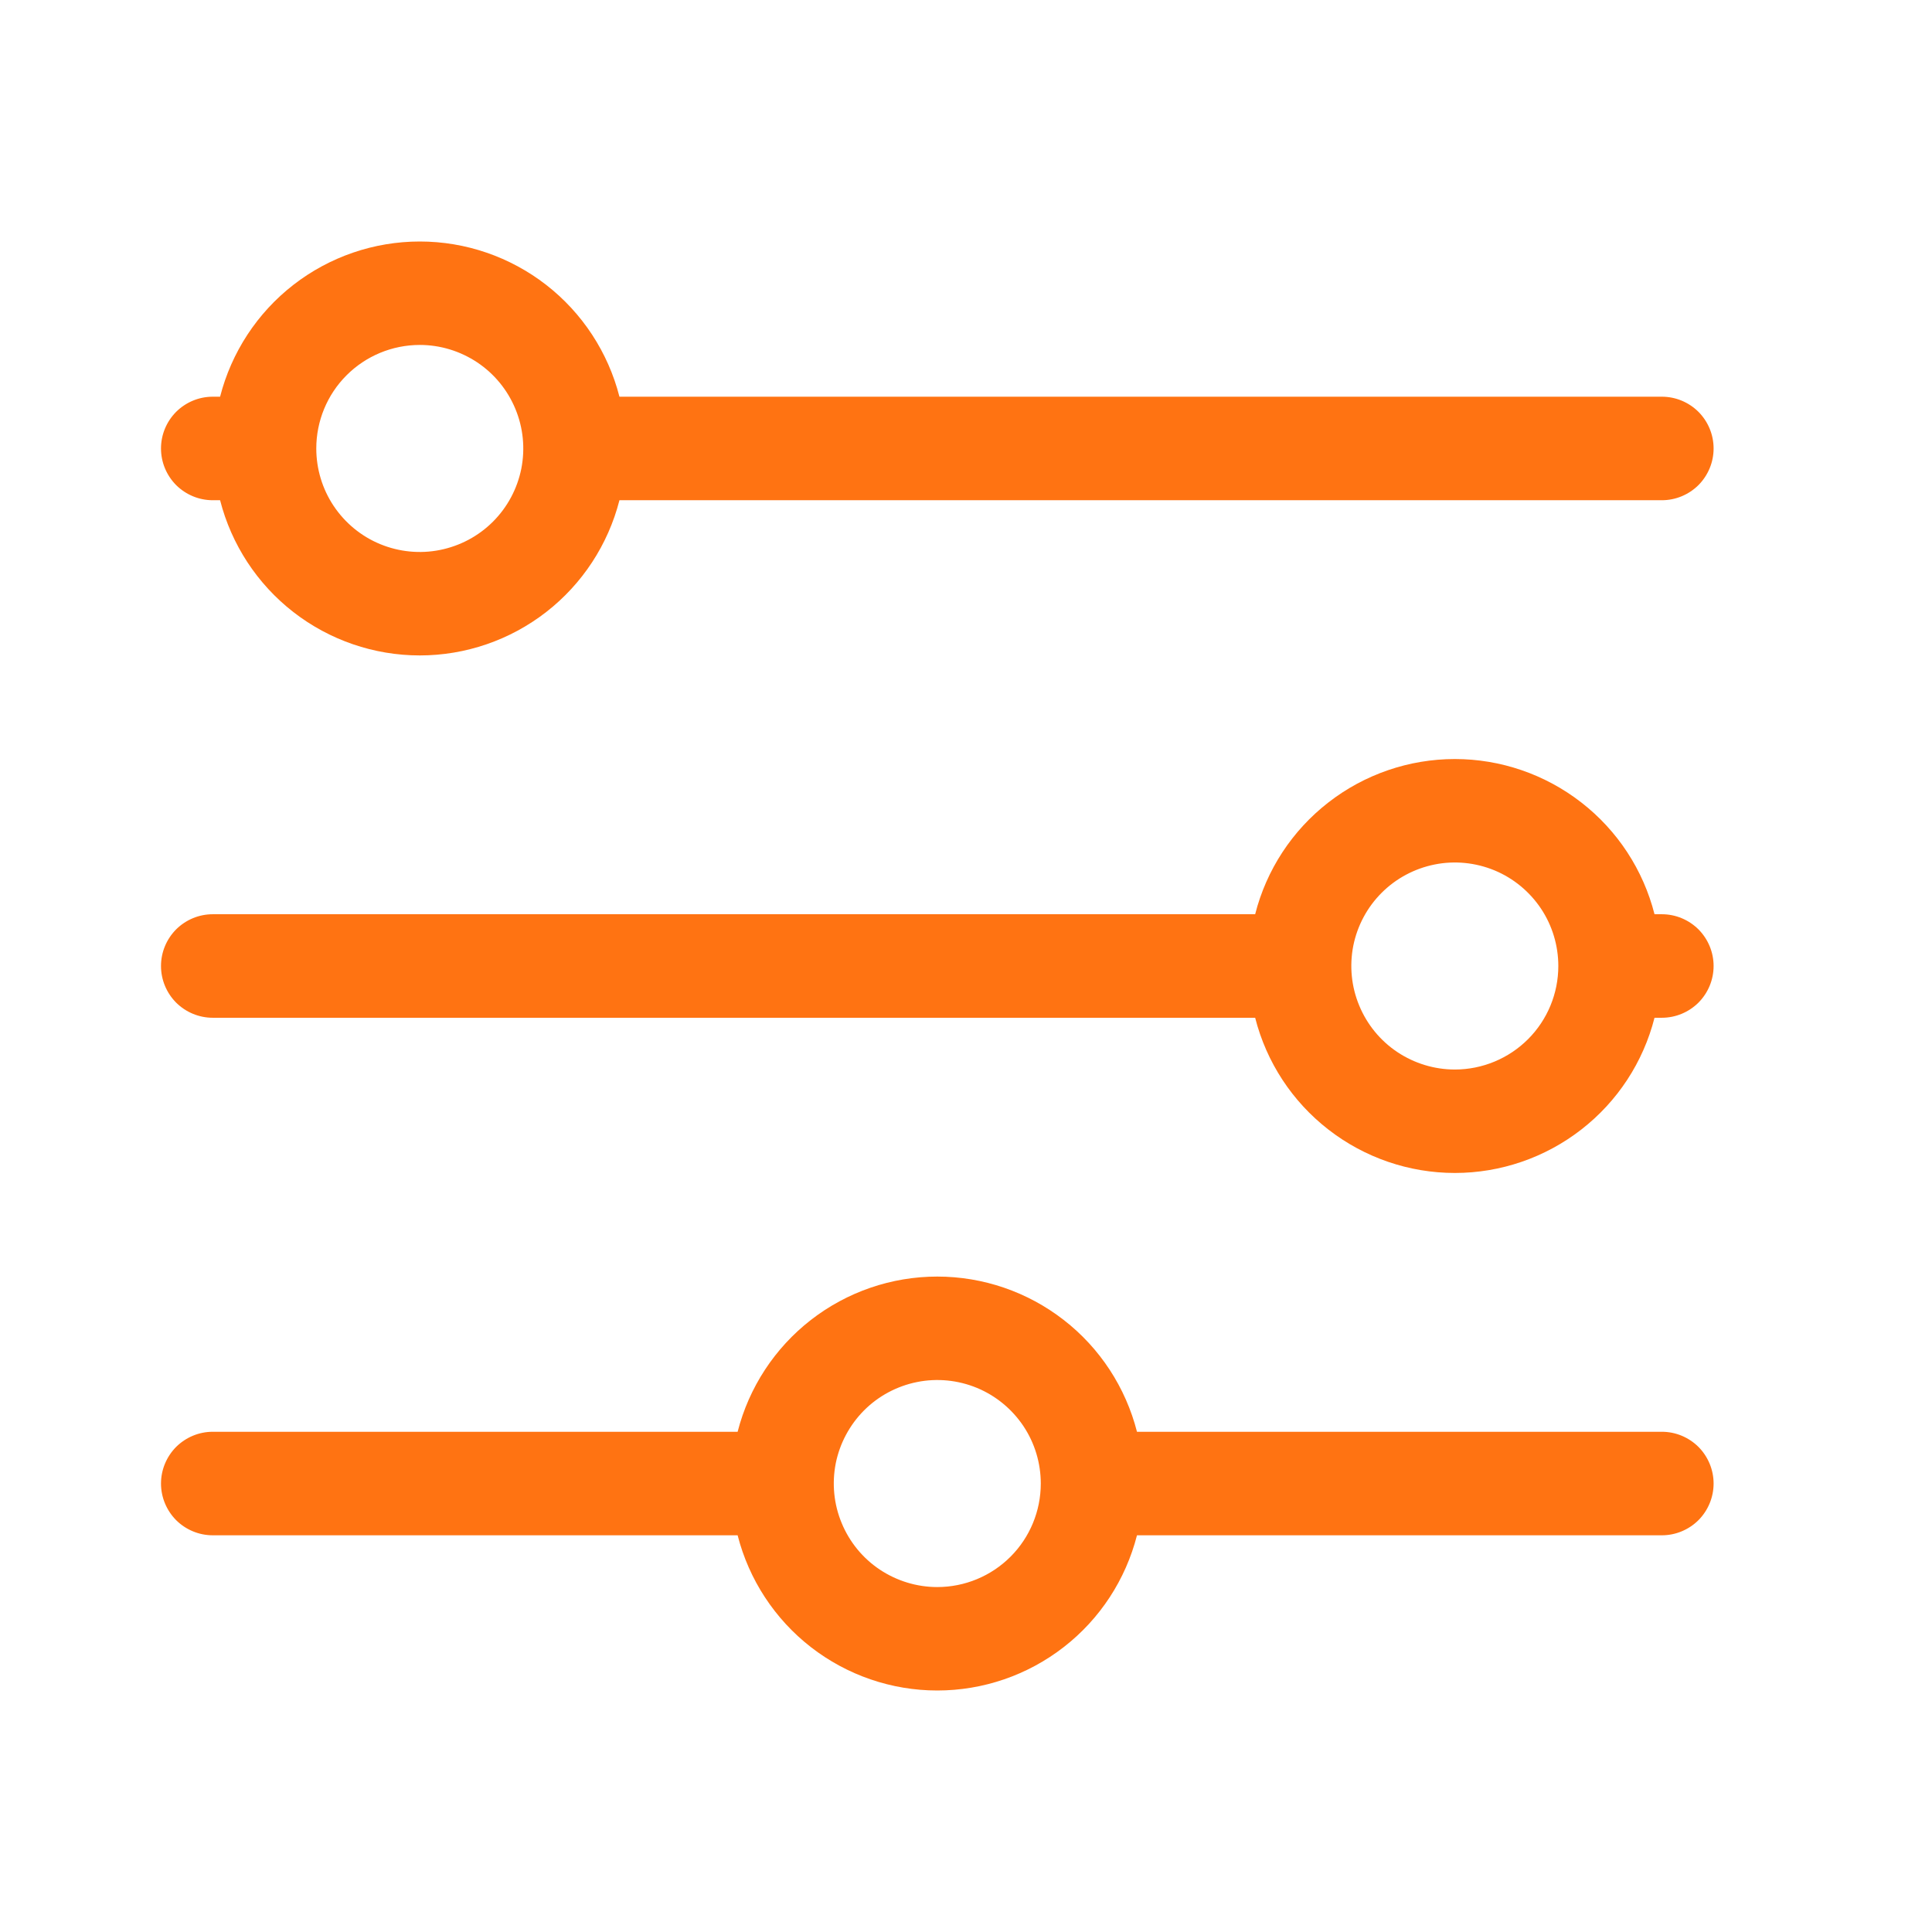
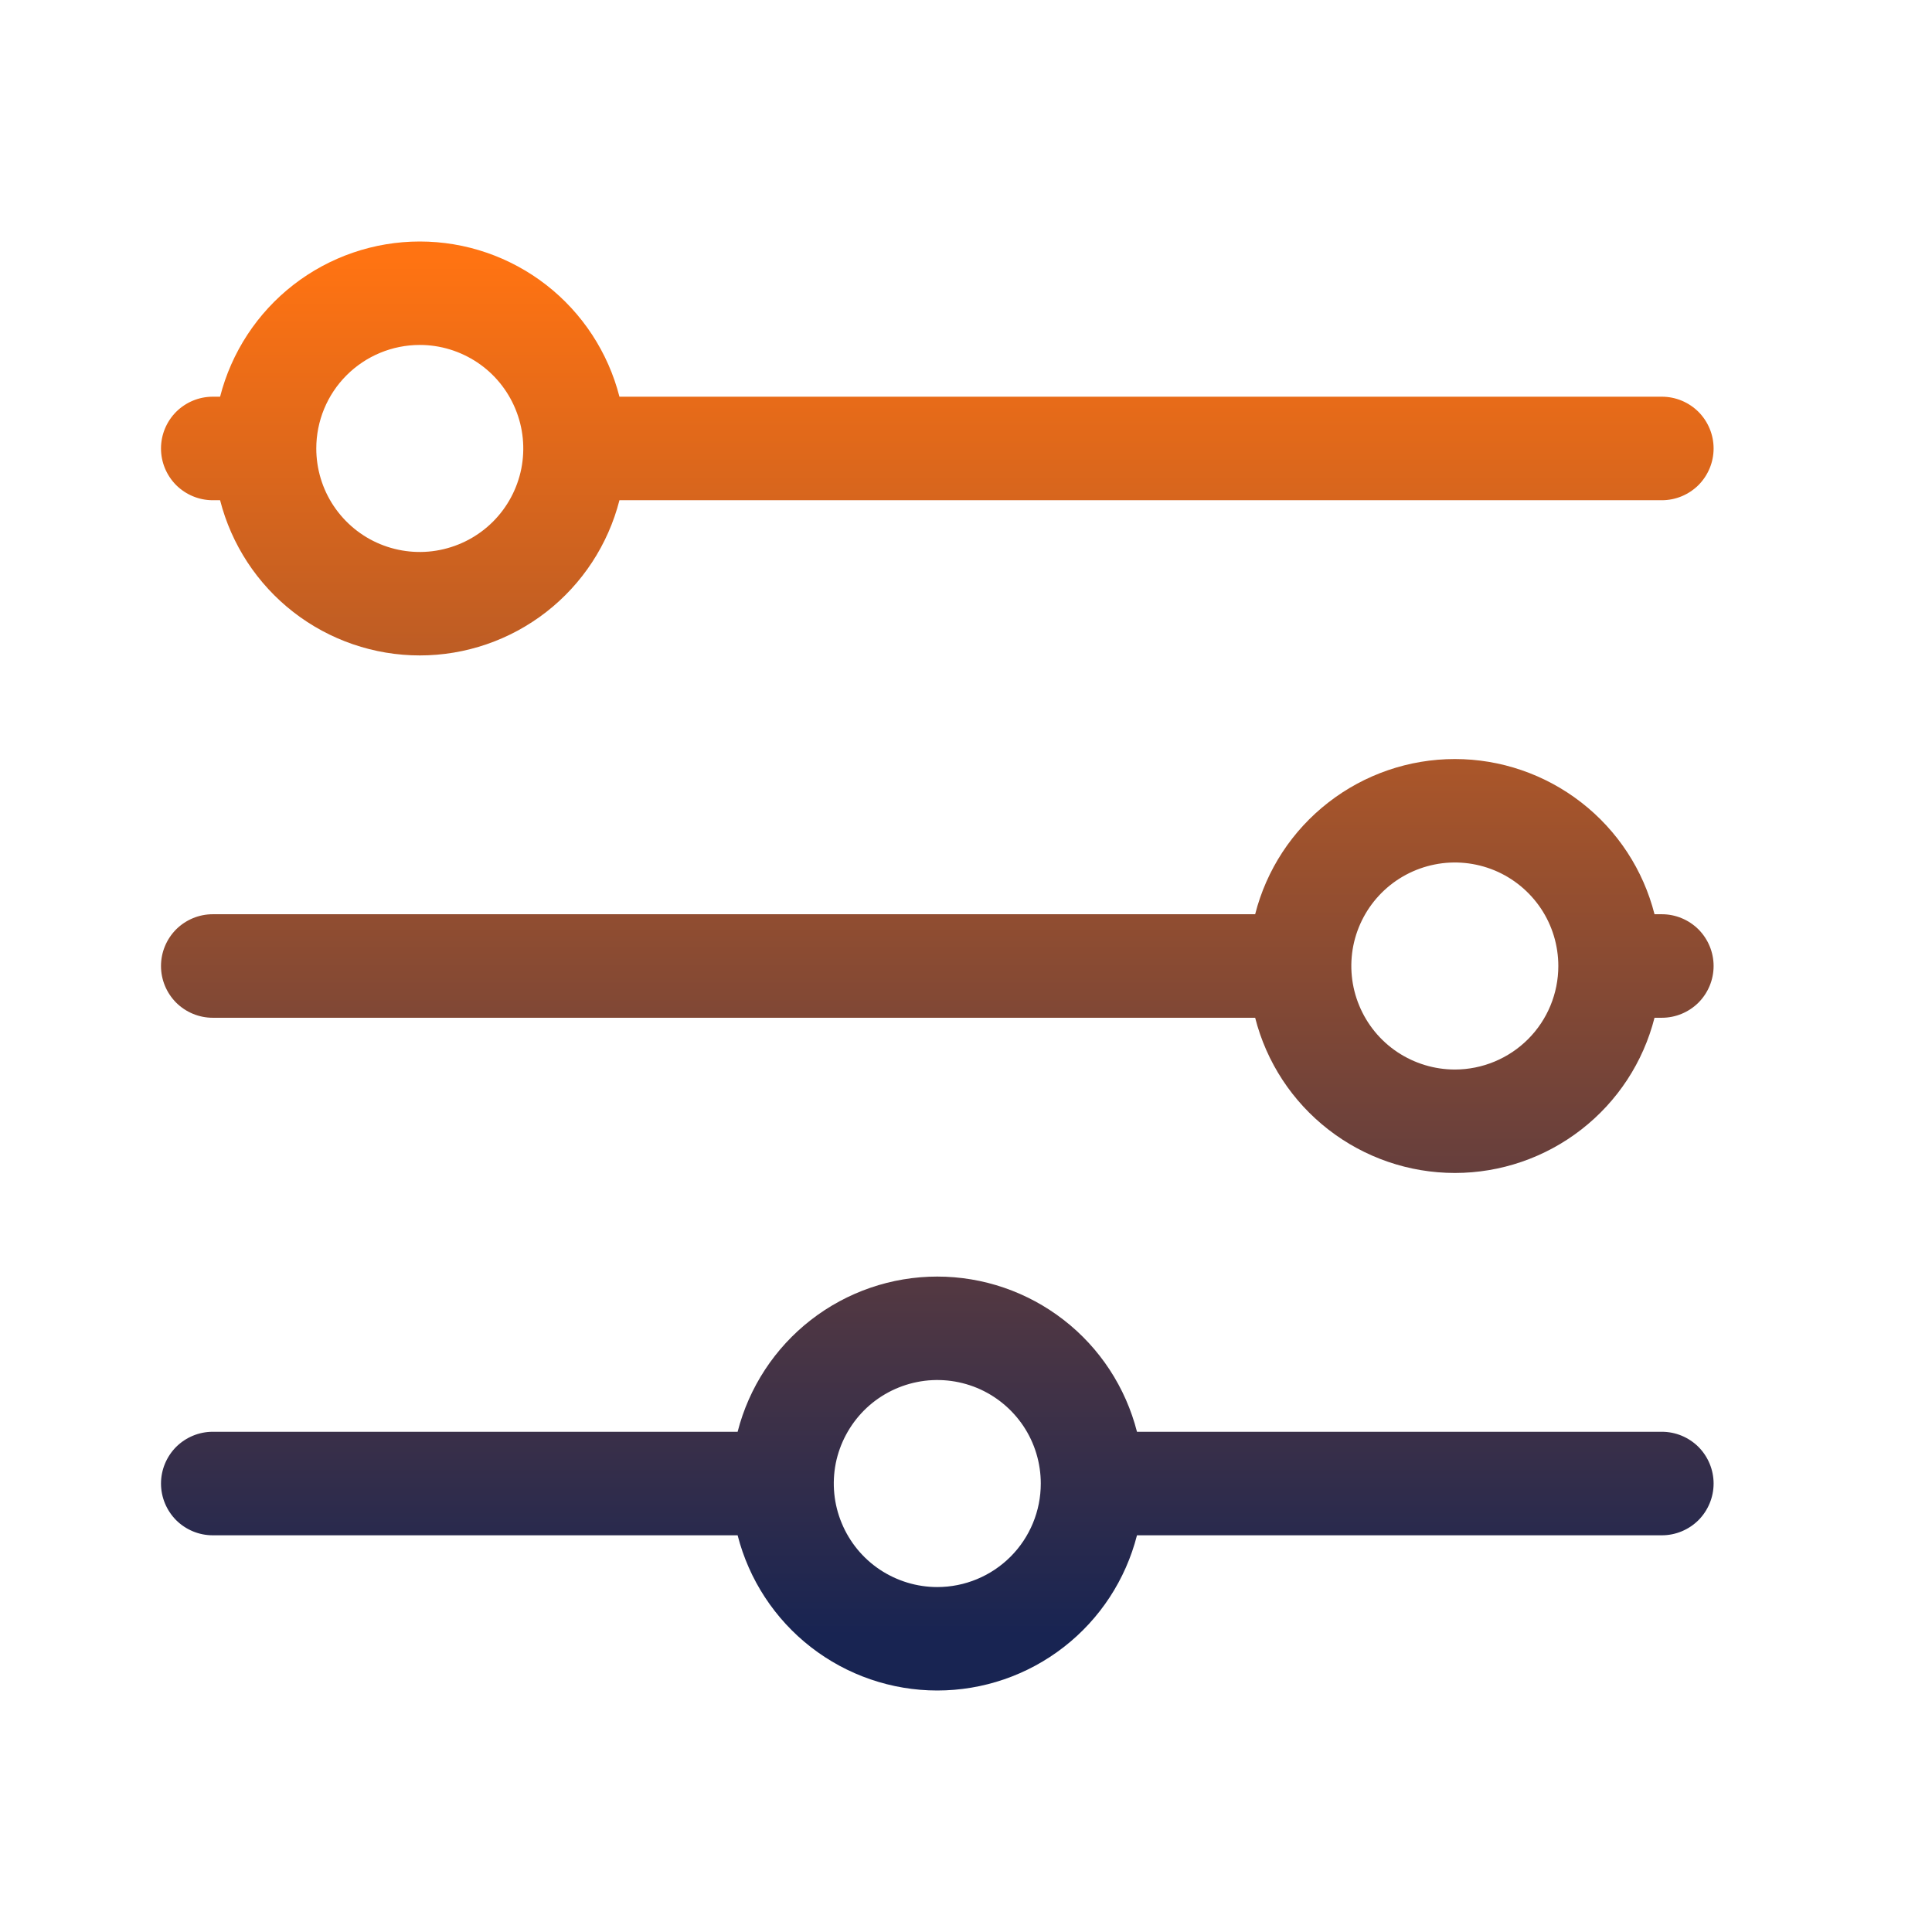
<svg xmlns="http://www.w3.org/2000/svg" width="24" height="24" viewBox="0 0 24 24" fill="none">
-   <path d="M2.643 6.214H2.734C2.875 6.765 3.195 7.254 3.644 7.603C4.093 7.952 4.646 8.142 5.215 8.142C5.783 8.142 6.336 7.952 6.785 7.603C7.234 7.254 7.554 6.765 7.695 6.214H20.644C20.815 6.214 20.978 6.146 21.099 6.026C21.219 5.905 21.287 5.742 21.287 5.571C21.287 5.4 21.219 5.237 21.099 5.116C20.978 4.996 20.815 4.928 20.644 4.928H7.695C7.554 4.377 7.234 3.888 6.785 3.539C6.336 3.19 5.783 3 5.215 3C4.646 3 4.093 3.19 3.644 3.539C3.195 3.888 2.875 4.377 2.734 4.928H2.643C2.472 4.928 2.309 4.996 2.188 5.116C2.068 5.237 2 5.4 2 5.571C2 5.742 2.068 5.905 2.188 6.026C2.309 6.146 2.472 6.214 2.643 6.214ZM5.215 4.285C5.469 4.285 5.717 4.361 5.929 4.502C6.14 4.643 6.305 4.844 6.402 5.079C6.5 5.314 6.525 5.572 6.476 5.822C6.426 6.071 6.304 6.3 6.124 6.48C5.944 6.66 5.715 6.782 5.465 6.832C5.216 6.882 4.957 6.856 4.722 6.759C4.487 6.662 4.287 6.497 4.145 6.285C4.004 6.074 3.929 5.825 3.929 5.571C3.929 5.23 4.064 4.903 4.305 4.662C4.546 4.421 4.873 4.285 5.215 4.285ZM20.644 11.357H20.553C20.413 10.806 20.093 10.317 19.643 9.968C19.194 9.619 18.641 9.429 18.073 9.429C17.504 9.429 16.951 9.619 16.502 9.968C16.052 10.317 15.732 10.806 15.592 11.357H2.643C2.472 11.357 2.309 11.425 2.188 11.545C2.068 11.666 2 11.829 2 12C2 12.171 2.068 12.334 2.188 12.455C2.309 12.575 2.472 12.643 2.643 12.643H15.592C15.732 13.194 16.052 13.683 16.502 14.032C16.951 14.381 17.504 14.571 18.073 14.571C18.641 14.571 19.194 14.381 19.643 14.032C20.093 13.683 20.413 13.194 20.553 12.643H20.644C20.815 12.643 20.978 12.575 21.099 12.455C21.219 12.334 21.287 12.171 21.287 12C21.287 11.829 21.219 11.666 21.099 11.545C20.978 11.425 20.815 11.357 20.644 11.357ZM18.073 13.286C17.818 13.286 17.57 13.21 17.358 13.069C17.147 12.928 16.982 12.727 16.885 12.492C16.787 12.257 16.762 11.999 16.811 11.749C16.861 11.5 16.983 11.271 17.163 11.091C17.343 10.911 17.572 10.789 17.822 10.739C18.071 10.689 18.33 10.715 18.565 10.812C18.799 10.909 19 11.074 19.142 11.286C19.283 11.497 19.358 11.746 19.358 12C19.358 12.341 19.223 12.668 18.982 12.909C18.741 13.15 18.413 13.286 18.073 13.286ZM20.644 17.786H14.124C13.983 17.235 13.664 16.746 13.214 16.397C12.765 16.048 12.212 15.858 11.643 15.858C11.075 15.858 10.522 16.048 10.073 16.397C9.624 16.746 9.304 17.235 9.163 17.786H2.643C2.472 17.786 2.309 17.854 2.188 17.974C2.068 18.095 2 18.259 2 18.429C2 18.599 2.068 18.763 2.188 18.884C2.309 19.004 2.472 19.072 2.643 19.072H9.163C9.304 19.623 9.624 20.112 10.073 20.461C10.522 20.81 11.075 21 11.643 21C12.212 21 12.765 20.81 13.214 20.461C13.664 20.112 13.983 19.623 14.124 19.072H20.644C20.815 19.072 20.978 19.004 21.099 18.884C21.219 18.763 21.287 18.599 21.287 18.429C21.287 18.259 21.219 18.095 21.099 17.974C20.978 17.854 20.815 17.786 20.644 17.786ZM11.643 19.715C11.389 19.715 11.141 19.639 10.929 19.498C10.718 19.357 10.553 19.156 10.456 18.921C10.358 18.686 10.333 18.428 10.382 18.178C10.432 17.929 10.555 17.7 10.734 17.52C10.914 17.34 11.143 17.218 11.393 17.168C11.642 17.118 11.901 17.144 12.136 17.241C12.37 17.338 12.571 17.503 12.713 17.715C12.854 17.926 12.929 18.175 12.929 18.429C12.929 18.77 12.794 19.097 12.553 19.338C12.312 19.579 11.985 19.715 11.643 19.715Z" fill="#FF7312" />
+   <path d="M2.643 6.214H2.734C2.875 6.765 3.195 7.254 3.644 7.603C4.093 7.952 4.646 8.142 5.215 8.142C5.783 8.142 6.336 7.952 6.785 7.603C7.234 7.254 7.554 6.765 7.695 6.214H20.644C20.815 6.214 20.978 6.146 21.099 6.026C21.219 5.905 21.287 5.742 21.287 5.571C21.287 5.4 21.219 5.237 21.099 5.116C20.978 4.996 20.815 4.928 20.644 4.928H7.695C7.554 4.377 7.234 3.888 6.785 3.539C6.336 3.19 5.783 3 5.215 3C4.646 3 4.093 3.19 3.644 3.539C3.195 3.888 2.875 4.377 2.734 4.928H2.643C2.472 4.928 2.309 4.996 2.188 5.116C2.068 5.237 2 5.4 2 5.571C2 5.742 2.068 5.905 2.188 6.026C2.309 6.146 2.472 6.214 2.643 6.214ZM5.215 4.285C5.469 4.285 5.717 4.361 5.929 4.502C6.14 4.643 6.305 4.844 6.402 5.079C6.5 5.314 6.525 5.572 6.476 5.822C6.426 6.071 6.304 6.3 6.124 6.48C5.944 6.66 5.715 6.782 5.465 6.832C5.216 6.882 4.957 6.856 4.722 6.759C4.487 6.662 4.287 6.497 4.145 6.285C4.004 6.074 3.929 5.825 3.929 5.571C3.929 5.23 4.064 4.903 4.305 4.662C4.546 4.421 4.873 4.285 5.215 4.285ZM20.644 11.357H20.553C20.413 10.806 20.093 10.317 19.643 9.968C19.194 9.619 18.641 9.429 18.073 9.429C17.504 9.429 16.951 9.619 16.502 9.968C16.052 10.317 15.732 10.806 15.592 11.357H2.643C2.472 11.357 2.309 11.425 2.188 11.545C2.068 11.666 2 11.829 2 12C2 12.171 2.068 12.334 2.188 12.455C2.309 12.575 2.472 12.643 2.643 12.643H15.592C15.732 13.194 16.052 13.683 16.502 14.032C16.951 14.381 17.504 14.571 18.073 14.571C18.641 14.571 19.194 14.381 19.643 14.032C20.093 13.683 20.413 13.194 20.553 12.643H20.644C20.815 12.643 20.978 12.575 21.099 12.455C21.219 12.334 21.287 12.171 21.287 12C21.287 11.829 21.219 11.666 21.099 11.545C20.978 11.425 20.815 11.357 20.644 11.357ZM18.073 13.286C17.818 13.286 17.57 13.21 17.358 13.069C17.147 12.928 16.982 12.727 16.885 12.492C16.787 12.257 16.762 11.999 16.811 11.749C16.861 11.5 16.983 11.271 17.163 11.091C17.343 10.911 17.572 10.789 17.822 10.739C18.071 10.689 18.33 10.715 18.565 10.812C18.799 10.909 19 11.074 19.142 11.286C19.283 11.497 19.358 11.746 19.358 12C19.358 12.341 19.223 12.668 18.982 12.909C18.741 13.15 18.413 13.286 18.073 13.286ZM20.644 17.786H14.124C13.983 17.235 13.664 16.746 13.214 16.397C12.765 16.048 12.212 15.858 11.643 15.858C11.075 15.858 10.522 16.048 10.073 16.397C9.624 16.746 9.304 17.235 9.163 17.786H2.643C2.472 17.786 2.309 17.854 2.188 17.974C2.068 18.095 2 18.259 2 18.429C2 18.599 2.068 18.763 2.188 18.884C2.309 19.004 2.472 19.072 2.643 19.072H9.163C9.304 19.623 9.624 20.112 10.073 20.461C10.522 20.81 11.075 21 11.643 21C12.212 21 12.765 20.81 13.214 20.461C13.664 20.112 13.983 19.623 14.124 19.072H20.644C20.815 19.072 20.978 19.004 21.099 18.884C21.219 18.763 21.287 18.599 21.287 18.429C21.287 18.259 21.219 18.095 21.099 17.974C20.978 17.854 20.815 17.786 20.644 17.786ZM11.643 19.715C11.389 19.715 11.141 19.639 10.929 19.498C10.718 19.357 10.553 19.156 10.456 18.921C10.358 18.686 10.333 18.428 10.382 18.178C10.432 17.929 10.555 17.7 10.734 17.52C10.914 17.34 11.143 17.218 11.393 17.168C11.642 17.118 11.901 17.144 12.136 17.241C12.37 17.338 12.571 17.503 12.713 17.715C12.854 17.926 12.929 18.175 12.929 18.429C12.929 18.77 12.794 19.097 12.553 19.338C12.312 19.579 11.985 19.715 11.643 19.715Z" fill="url(#paint0_linear_5252_2005)" />
+   <defs>
+     <linearGradient id="paint0_linear_5252_2005" x1="11.643" y1="3.231" x2="11.643" y2="20.308" gradientUnits="userSpaceOnUse">
+       <stop stop-color="#FF7312" />
+       <stop offset="1" stop-color="#182452" />
+     </linearGradient>
+   </defs>
</svg>
